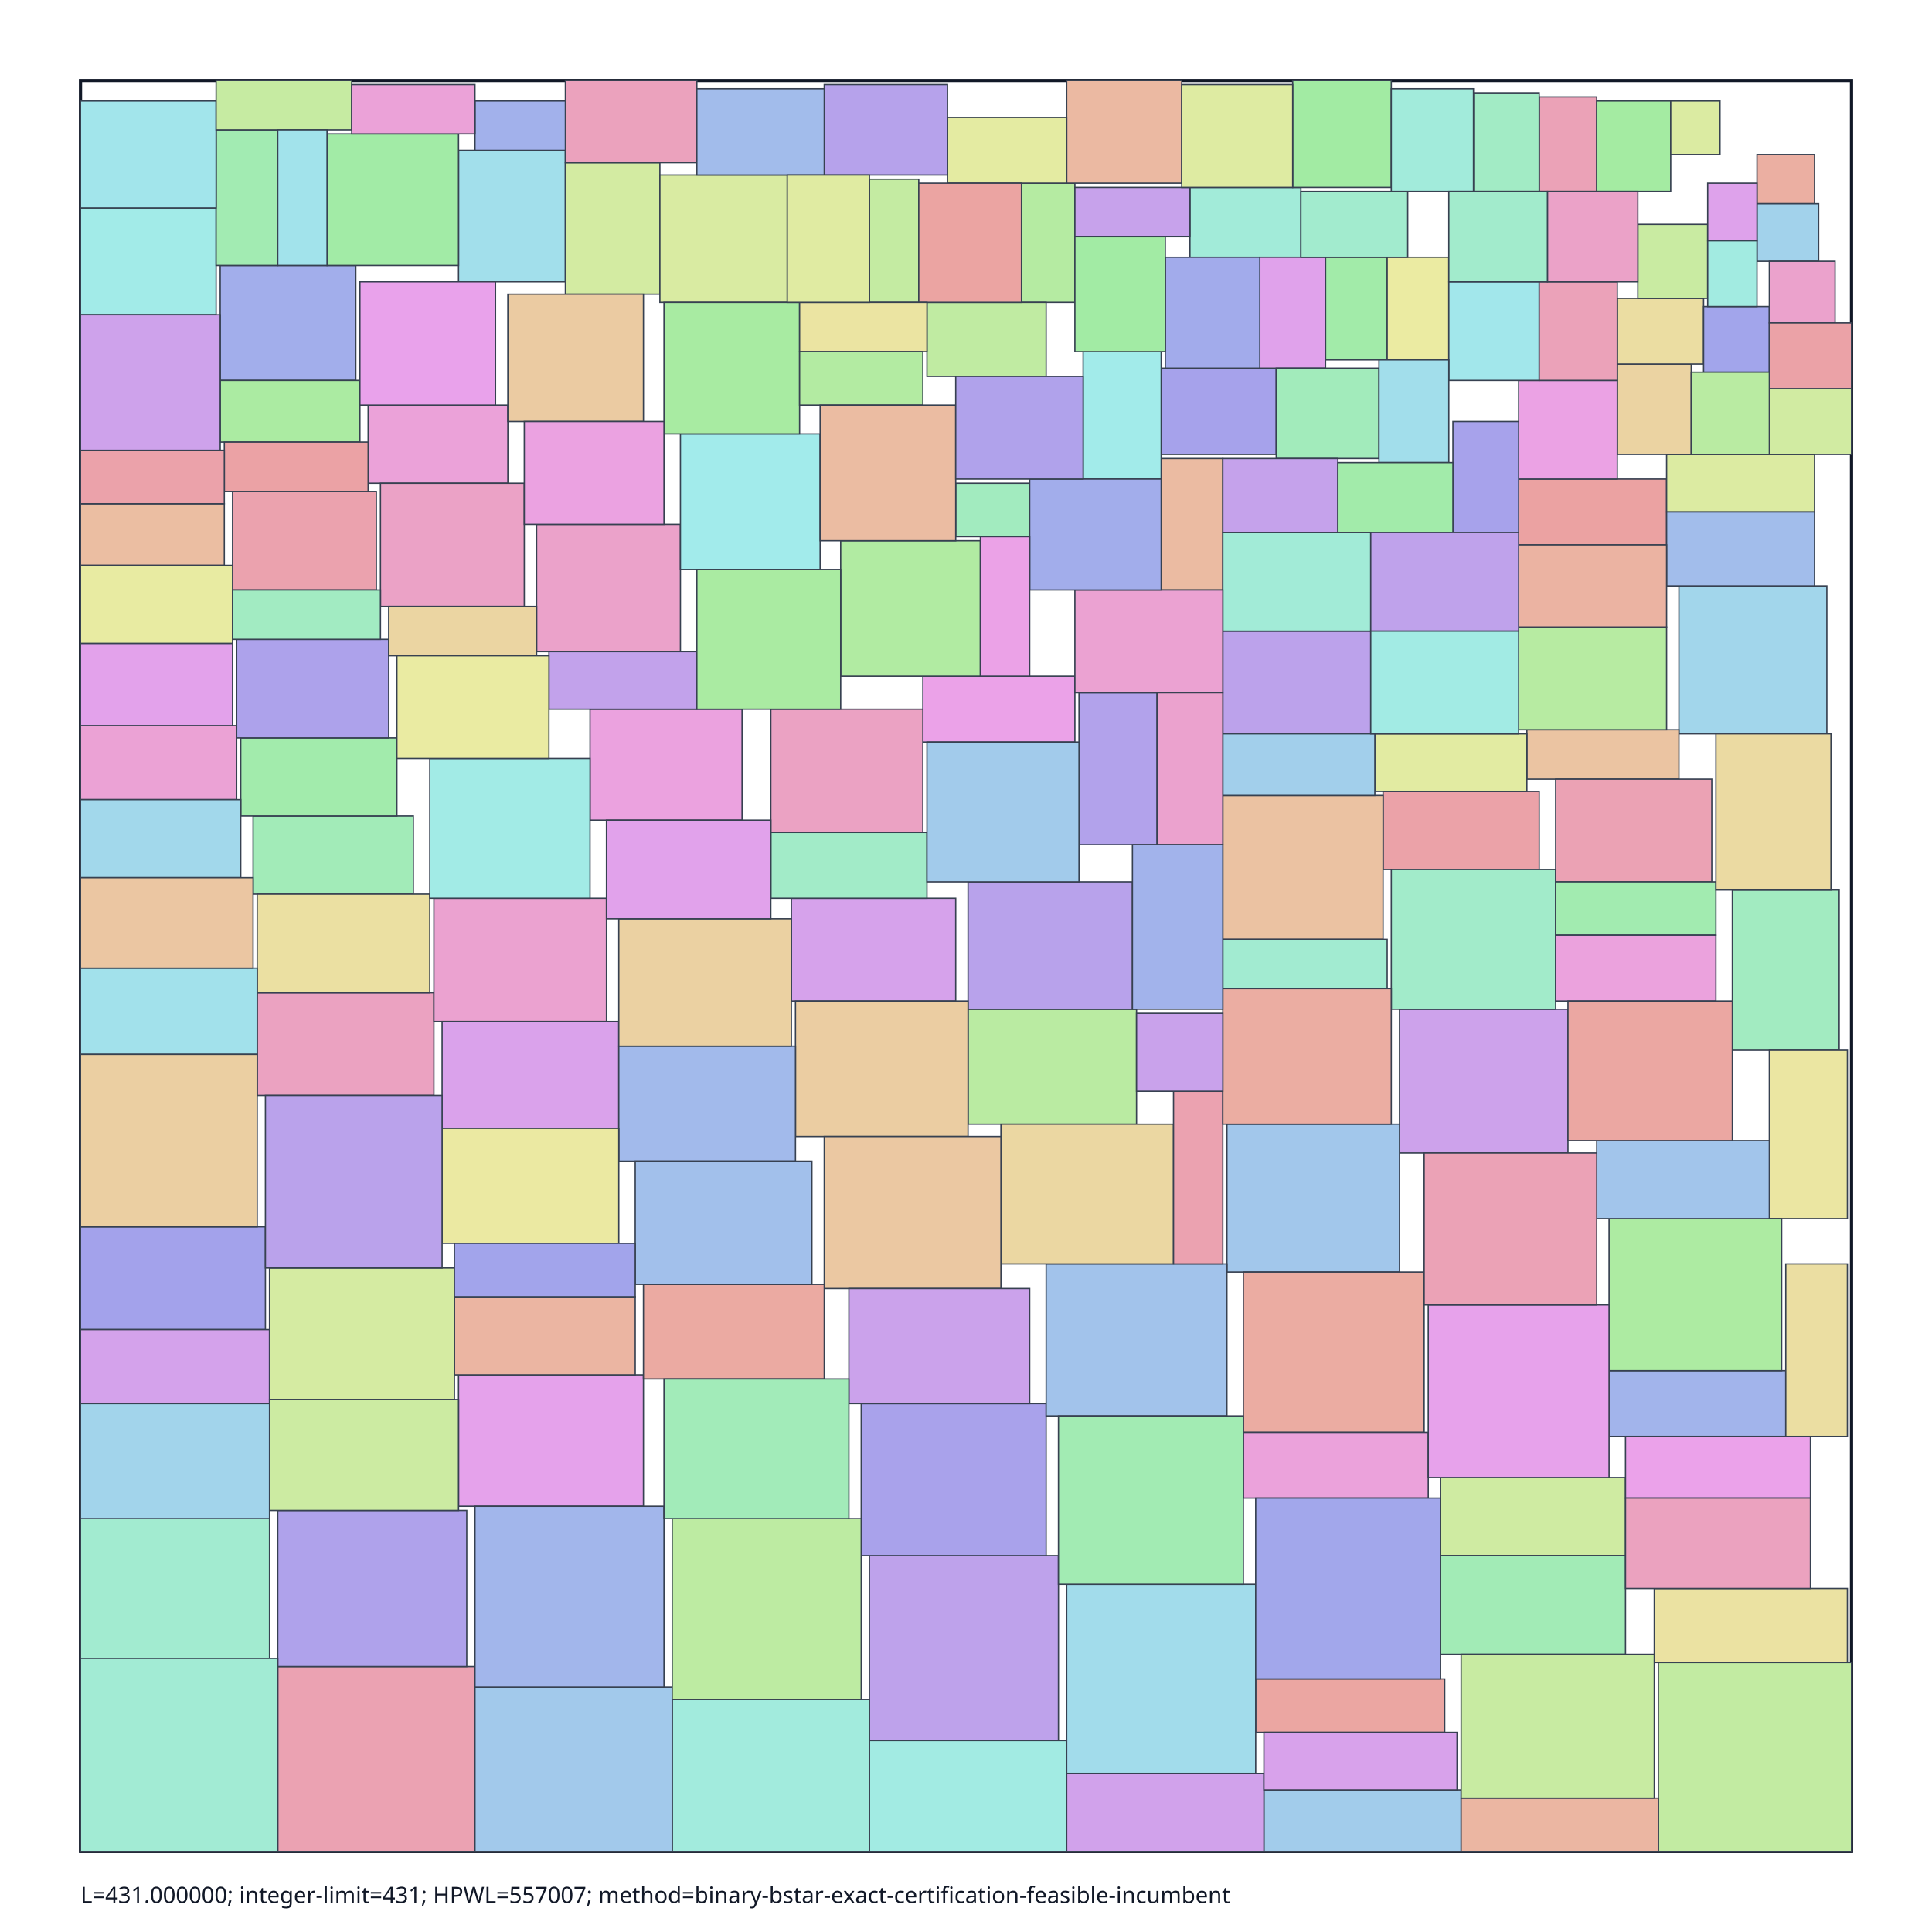
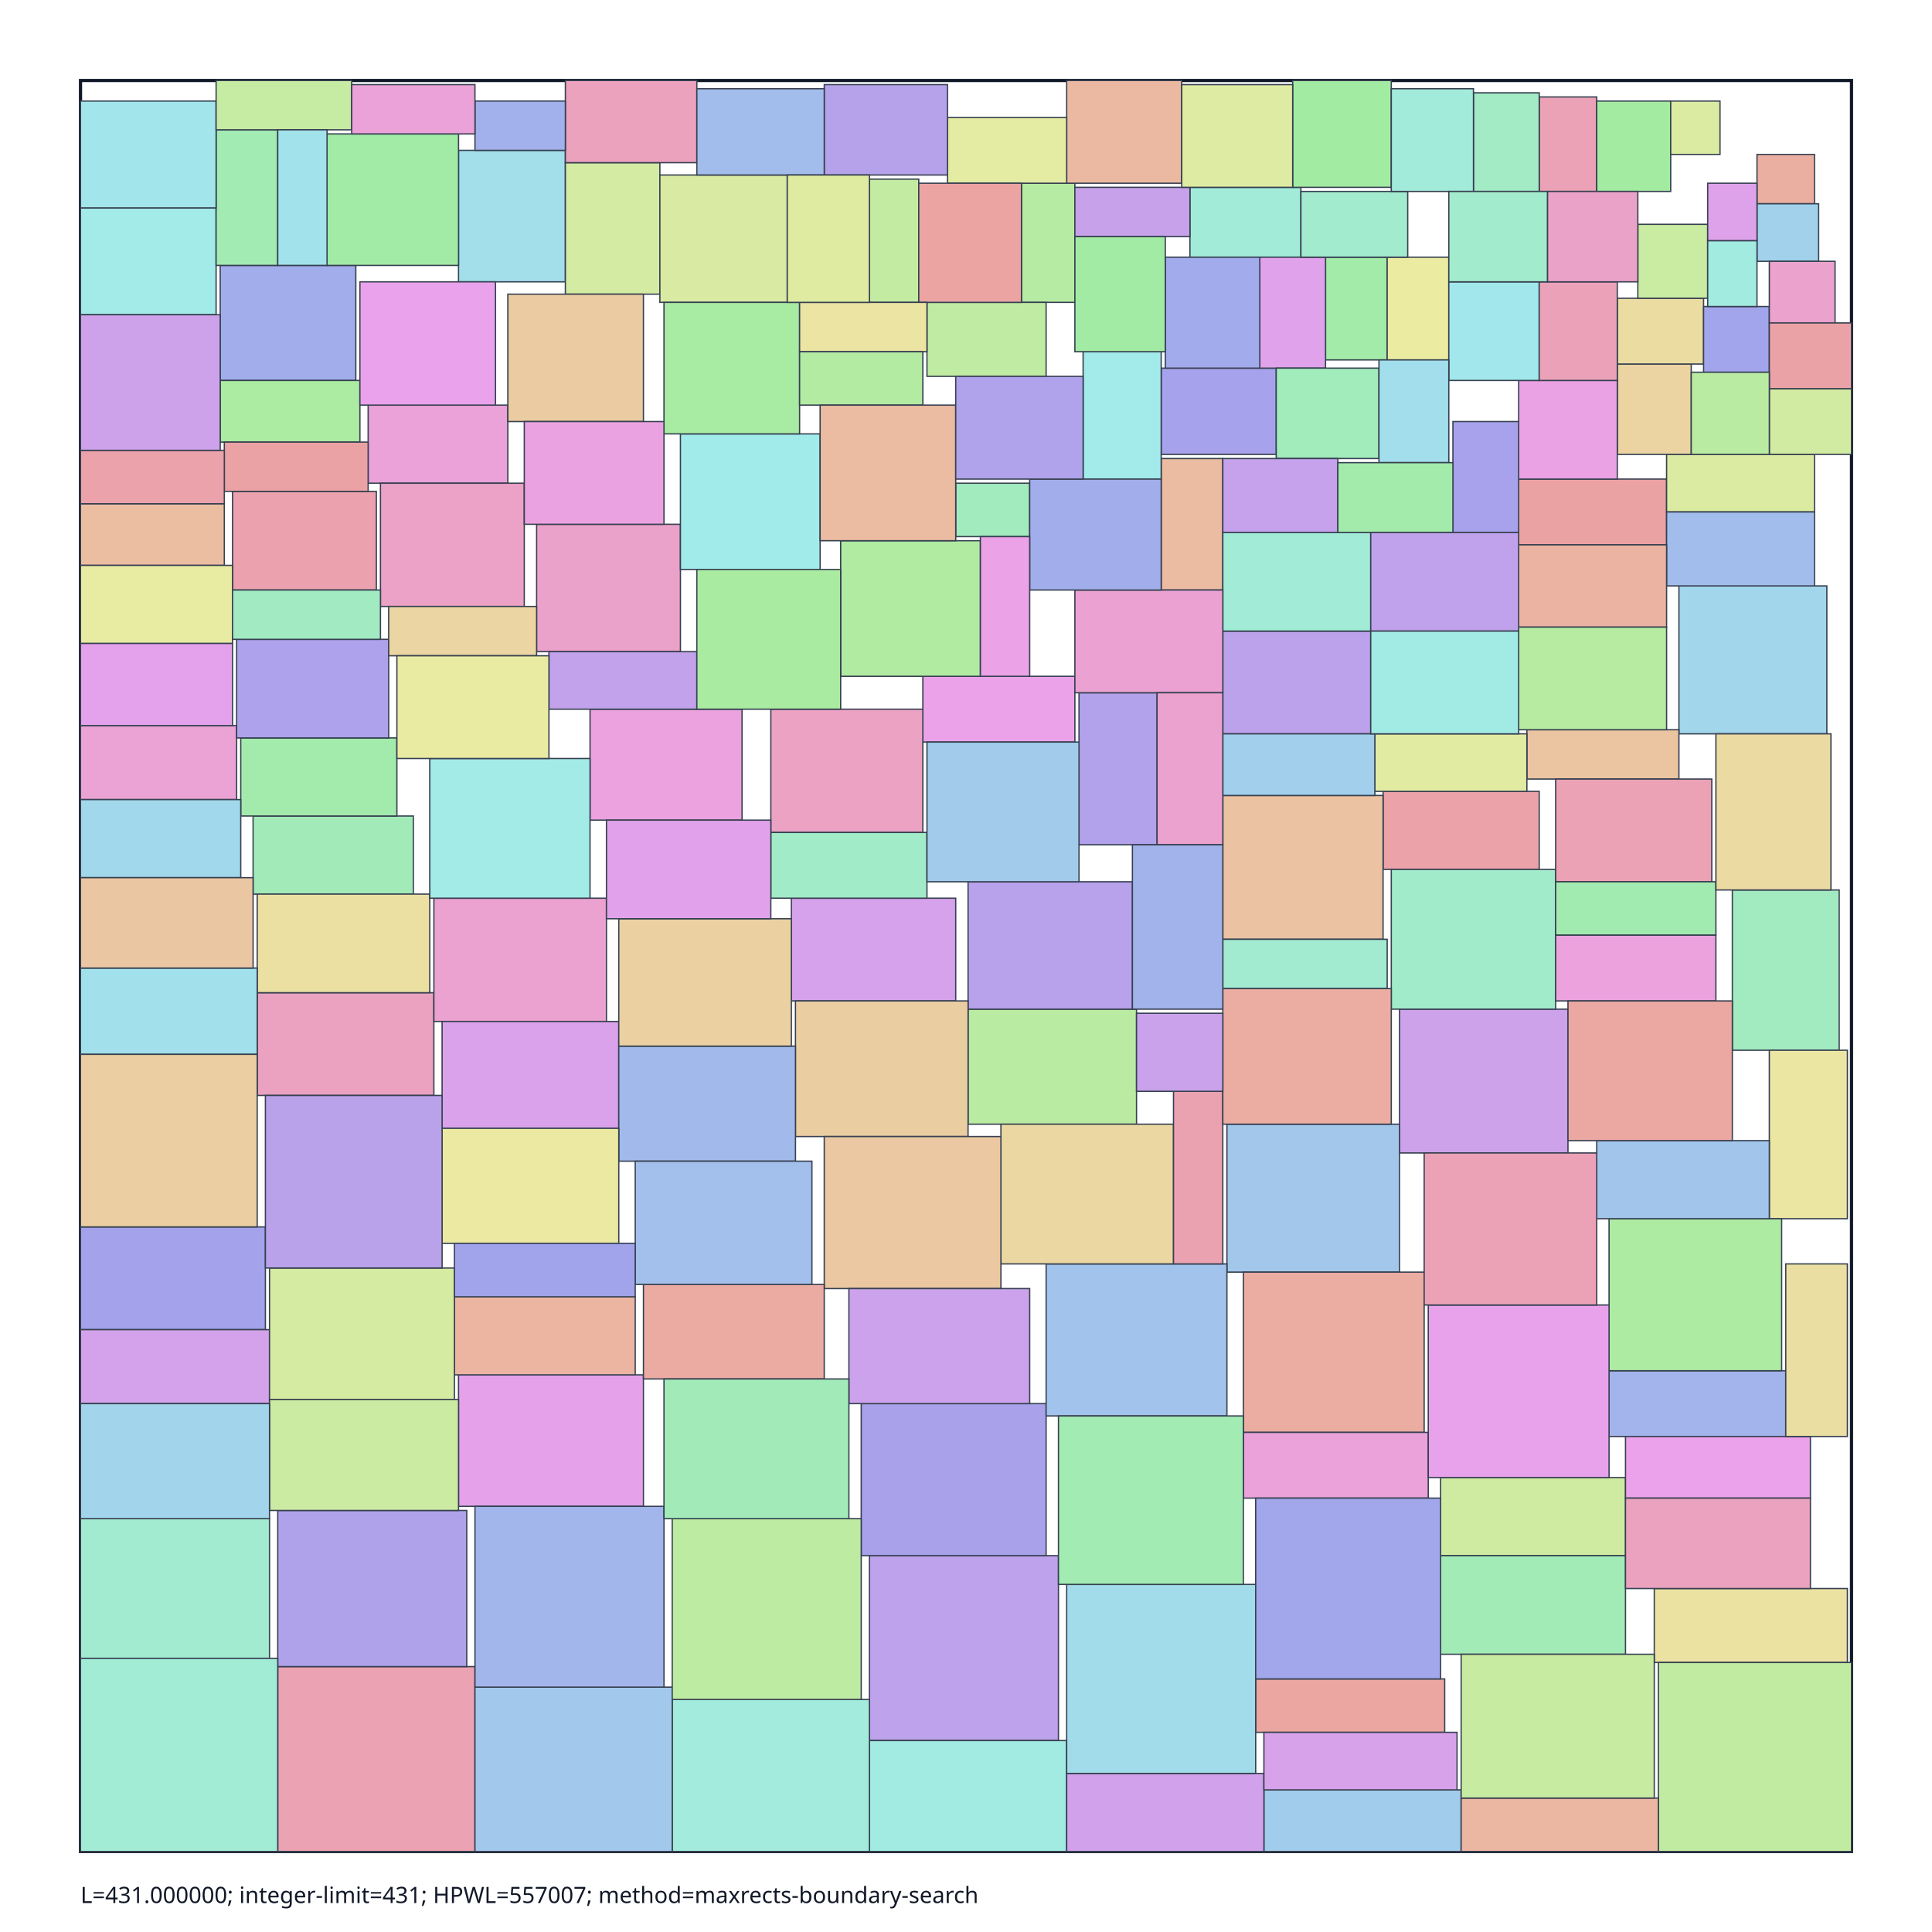
<svg xmlns="http://www.w3.org/2000/svg" width="1200" height="1200" viewBox="0 0 1200 1200">
  <rect width="100%" height="100%" fill="white" />
  <rect x="50" y="50" width="1100.000" height="1100.000" fill="none" stroke="#111827" stroke-width="2" />
  <rect x="943.271" y="297.564" width="91.879" height="40.835" fill="hsl(0.0,65%,78%)" stroke="#374151" stroke-width="0.8" />
  <rect x="157.193" y="506.845" width="99.536" height="48.492" fill="hsl(137.5,65%,78%)" stroke="#374151" stroke-width="0.8" />
  <rect x="869.258" y="626.798" width="104.640" height="89.327" fill="hsl(275.0,65%,78%)" stroke="#374151" stroke-width="0.8" />
  <rect x="1027.494" y="986.659" width="119.954" height="45.940" fill="hsl(52.5,65%,78%)" stroke="#374151" stroke-width="0.8" />
  <rect x="284.803" y="93.387" width="66.357" height="81.671" fill="hsl(190.0,65%,78%)" stroke="#374151" stroke-width="0.8" />
  <rect x="333.295" y="325.638" width="89.327" height="79.118" fill="hsl(327.5,65%,78%)" stroke="#374151" stroke-width="0.8" />
  <rect x="634.455" y="113.805" width="33.179" height="74.014" fill="hsl(105.0,65%,78%)" stroke="#374151" stroke-width="0.8" />
  <rect x="721.230" y="228.654" width="71.462" height="53.596" fill="hsl(242.6,65%,78%)" stroke="#374151" stroke-width="0.8" />
  <rect x="721.230" y="284.803" width="38.283" height="81.671" fill="hsl(20.1,65%,78%)" stroke="#374151" stroke-width="0.8" />
  <rect x="50.000" y="943.271" width="117.401" height="86.775" fill="hsl(157.6,65%,78%)" stroke="#374151" stroke-width="0.8" />
  <rect x="284.803" y="853.944" width="114.849" height="81.671" fill="hsl(295.1,65%,78%)" stroke="#374151" stroke-width="0.8" />
  <rect x="1035.151" y="282.251" width="91.879" height="35.731" fill="hsl(72.6,65%,78%)" stroke="#374151" stroke-width="0.8" />
  <rect x="762.065" y="698.260" width="107.193" height="91.879" fill="hsl(210.1,65%,78%)" stroke="#374151" stroke-width="0.8" />
  <rect x="172.506" y="1035.151" width="122.506" height="114.849" fill="hsl(347.6,65%,78%)" stroke="#374151" stroke-width="0.8" />
  <rect x="823.318" y="159.745" width="38.283" height="63.805" fill="hsl(125.1,65%,78%)" stroke="#374151" stroke-width="0.8" />
  <rect x="540.023" y="966.241" width="117.401" height="114.849" fill="hsl(262.6,65%,78%)" stroke="#374151" stroke-width="0.8" />
  <rect x="1004.524" y="226.102" width="45.940" height="56.148" fill="hsl(40.1,65%,78%)" stroke="#374151" stroke-width="0.8" />
  <rect x="50.000" y="129.118" width="84.223" height="66.357" fill="hsl(177.6,65%,78%)" stroke="#374151" stroke-width="0.8" />
  <rect x="228.654" y="251.624" width="86.775" height="48.492" fill="hsl(315.1,65%,78%)" stroke="#374151" stroke-width="0.8" />
  <rect x="540.023" y="111.253" width="30.626" height="76.566" fill="hsl(92.7,65%,78%)" stroke="#374151" stroke-width="0.8" />
  <rect x="136.775" y="164.849" width="84.223" height="71.462" fill="hsl(230.2,65%,78%)" stroke="#374151" stroke-width="0.8" />
  <rect x="772.274" y="790.139" width="112.297" height="99.536" fill="hsl(7.7,65%,78%)" stroke="#374151" stroke-width="0.8" />
  <rect x="1075.986" y="552.784" width="66.357" height="99.536" fill="hsl(145.2,65%,78%)" stroke="#374151" stroke-width="0.8" />
  <rect x="491.531" y="557.889" width="102.088" height="63.805" fill="hsl(282.7,65%,78%)" stroke="#374151" stroke-width="0.8" />
  <rect x="861.601" y="159.745" width="38.283" height="63.805" fill="hsl(60.2,65%,78%)" stroke="#374151" stroke-width="0.8" />
  <rect x="1042.807" y="363.921" width="91.879" height="91.879" fill="hsl(197.7,65%,78%)" stroke="#374151" stroke-width="0.8" />
  <rect x="159.745" y="616.589" width="109.745" height="63.805" fill="hsl(335.2,65%,78%)" stroke="#374151" stroke-width="0.8" />
  <rect x="136.775" y="236.311" width="86.775" height="38.283" fill="hsl(112.7,65%,78%)" stroke="#374151" stroke-width="0.8" />
  <rect x="172.506" y="938.167" width="117.401" height="96.984" fill="hsl(250.2,65%,78%)" stroke="#374151" stroke-width="0.8" />
  <rect x="948.376" y="453.248" width="94.432" height="30.626" fill="hsl(27.7,65%,78%)" stroke="#374151" stroke-width="0.8" />
  <rect x="739.095" y="116.357" width="68.910" height="43.387" fill="hsl(165.2,65%,78%)" stroke="#374151" stroke-width="0.8" />
  <rect x="573.202" y="420.070" width="94.432" height="40.835" fill="hsl(302.7,65%,78%)" stroke="#374151" stroke-width="0.8" />
  <rect x="351.160" y="101.044" width="58.701" height="81.671" fill="hsl(80.3,65%,78%)" stroke="#374151" stroke-width="0.8" />
  <rect x="1035.151" y="317.981" width="91.879" height="45.940" fill="hsl(217.8,65%,78%)" stroke="#374151" stroke-width="0.8" />
  <rect x="859.049" y="491.531" width="96.984" height="48.492" fill="hsl(355.3,65%,78%)" stroke="#374151" stroke-width="0.8" />
  <rect x="134.223" y="80.626" width="38.283" height="84.223" fill="hsl(132.8,65%,78%)" stroke="#374151" stroke-width="0.8" />
  <rect x="667.633" y="116.357" width="71.462" height="30.626" fill="hsl(270.3,65%,78%)" stroke="#374151" stroke-width="0.8" />
  <rect x="1004.524" y="185.267" width="53.596" height="40.835" fill="hsl(47.8,65%,78%)" stroke="#374151" stroke-width="0.8" />
  <rect x="50.000" y="62.761" width="84.223" height="66.357" fill="hsl(185.3,65%,78%)" stroke="#374151" stroke-width="0.8" />
  <rect x="269.490" y="557.889" width="107.193" height="76.566" fill="hsl(322.8,65%,78%)" stroke="#374151" stroke-width="0.8" />
  <rect x="601.276" y="626.798" width="104.640" height="71.462" fill="hsl(100.3,65%,78%)" stroke="#374151" stroke-width="0.8" />
  <rect x="1058.121" y="190.371" width="40.835" height="40.835" fill="hsl(237.8,65%,78%)" stroke="#374151" stroke-width="0.8" />
  <rect x="282.251" y="805.452" width="112.297" height="48.492" fill="hsl(15.3,65%,78%)" stroke="#374151" stroke-width="0.8" />
  <rect x="864.153" y="540.023" width="102.088" height="86.775" fill="hsl(152.8,65%,78%)" stroke="#374151" stroke-width="0.8" />
  <rect x="782.483" y="159.745" width="40.835" height="68.910" fill="hsl(290.4,65%,78%)" stroke="#374151" stroke-width="0.8" />
  <rect x="853.944" y="455.800" width="94.432" height="35.731" fill="hsl(67.9,65%,78%)" stroke="#374151" stroke-width="0.8" />
  <rect x="785.035" y="1111.717" width="122.506" height="38.283" fill="hsl(205.4,65%,78%)" stroke="#374151" stroke-width="0.8" />
  <rect x="956.032" y="60.209" width="35.731" height="58.701" fill="hsl(342.9,65%,78%)" stroke="#374151" stroke-width="0.8" />
  <rect x="802.900" y="50.000" width="61.253" height="66.357" fill="hsl(120.4,65%,78%)" stroke="#374151" stroke-width="0.8" />
  <rect x="601.276" y="547.680" width="102.088" height="79.118" fill="hsl(257.9,65%,78%)" stroke="#374151" stroke-width="0.8" />
  <rect x="494.084" y="621.694" width="107.193" height="84.223" fill="hsl(35.4,65%,78%)" stroke="#374151" stroke-width="0.8" />
  <rect x="540.023" y="1081.090" width="122.506" height="68.910" fill="hsl(172.9,65%,78%)" stroke="#374151" stroke-width="0.8" />
  <rect x="366.473" y="440.487" width="94.432" height="68.910" fill="hsl(310.4,65%,78%)" stroke="#374151" stroke-width="0.8" />
  <rect x="1017.285" y="139.327" width="43.387" height="45.940" fill="hsl(87.9,65%,78%)" stroke="#374151" stroke-width="0.8" />
  <rect x="999.420" y="851.392" width="109.745" height="40.835" fill="hsl(225.4,65%,78%)" stroke="#374151" stroke-width="0.8" />
  <rect x="779.930" y="1042.807" width="117.401" height="33.179" fill="hsl(2.9,65%,78%)" stroke="#374151" stroke-width="0.8" />
  <rect x="792.691" y="228.654" width="63.805" height="56.148" fill="hsl(140.4,65%,78%)" stroke="#374151" stroke-width="0.8" />
  <rect x="662.529" y="1101.508" width="122.506" height="48.492" fill="hsl(278.0,65%,78%)" stroke="#374151" stroke-width="0.8" />
  <rect x="1098.956" y="652.320" width="48.492" height="104.640" fill="hsl(55.5,65%,78%)" stroke="#374151" stroke-width="0.8" />
  <rect x="662.529" y="984.107" width="117.401" height="117.401" fill="hsl(193.0,65%,78%)" stroke="#374151" stroke-width="0.8" />
  <rect x="236.311" y="300.116" width="89.327" height="76.566" fill="hsl(330.5,65%,78%)" stroke="#374151" stroke-width="0.8" />
  <rect x="522.158" y="335.847" width="86.775" height="84.223" fill="hsl(108.0,65%,78%)" stroke="#374151" stroke-width="0.8" />
  <rect x="534.919" y="871.810" width="114.849" height="94.432" fill="hsl(245.5,65%,78%)" stroke="#374151" stroke-width="0.8" />
  <rect x="50.000" y="312.877" width="89.327" height="38.283" fill="hsl(23.0,65%,78%)" stroke="#374151" stroke-width="0.8" />
  <rect x="50.000" y="1030.046" width="122.506" height="119.954" fill="hsl(160.5,65%,78%)" stroke="#374151" stroke-width="0.8" />
  <rect x="223.550" y="175.058" width="84.223" height="76.566" fill="hsl(298.0,65%,78%)" stroke="#374151" stroke-width="0.8" />
  <rect x="409.861" y="108.701" width="79.118" height="79.118" fill="hsl(75.5,65%,78%)" stroke="#374151" stroke-width="0.8" />
  <rect x="649.768" y="785.035" width="112.297" height="94.432" fill="hsl(213.0,65%,78%)" stroke="#374151" stroke-width="0.8" />
  <rect x="144.432" y="305.220" width="89.327" height="61.253" fill="hsl(350.5,65%,78%)" stroke="#374151" stroke-width="0.8" />
  <rect x="149.536" y="458.353" width="96.984" height="48.492" fill="hsl(128.1,65%,78%)" stroke="#374151" stroke-width="0.8" />
  <rect x="340.951" y="404.756" width="91.879" height="35.731" fill="hsl(265.6,65%,78%)" stroke="#374151" stroke-width="0.8" />
  <rect x="621.694" y="698.260" width="107.193" height="86.775" fill="hsl(43.1,65%,78%)" stroke="#374151" stroke-width="0.8" />
  <rect x="422.622" y="269.490" width="86.775" height="84.223" fill="hsl(180.6,65%,78%)" stroke="#374151" stroke-width="0.8" />
  <rect x="50.000" y="450.696" width="96.984" height="45.940" fill="hsl(318.1,65%,78%)" stroke="#374151" stroke-width="0.8" />
  <rect x="575.754" y="187.819" width="74.014" height="45.940" fill="hsl(95.6,65%,78%)" stroke="#374151" stroke-width="0.8" />
  <rect x="723.782" y="159.745" width="58.701" height="68.910" fill="hsl(233.1,65%,78%)" stroke="#374151" stroke-width="0.8" />
  <rect x="1091.299" y="95.940" width="35.731" height="30.626" fill="hsl(10.6,65%,78%)" stroke="#374151" stroke-width="0.8" />
  <rect x="915.197" y="57.657" width="40.835" height="61.253" fill="hsl(148.1,65%,78%)" stroke="#374151" stroke-width="0.8" />
  <rect x="274.594" y="634.455" width="109.745" height="66.357" fill="hsl(285.6,65%,78%)" stroke="#374151" stroke-width="0.8" />
  <rect x="50.000" y="351.160" width="94.432" height="48.492" fill="hsl(63.1,65%,78%)" stroke="#374151" stroke-width="0.8" />
  <rect x="1091.299" y="126.566" width="38.283" height="35.731" fill="hsl(200.6,65%,78%)" stroke="#374151" stroke-width="0.8" />
  <rect x="351.160" y="50.000" width="81.671" height="51.044" fill="hsl(338.1,65%,78%)" stroke="#374151" stroke-width="0.8" />
  <rect x="412.413" y="187.819" width="84.223" height="81.671" fill="hsl(115.7,65%,78%)" stroke="#374151" stroke-width="0.8" />
  <rect x="670.186" y="430.278" width="48.492" height="94.432" fill="hsl(253.2,65%,78%)" stroke="#374151" stroke-width="0.8" />
  <rect x="511.949" y="705.916" width="109.745" height="94.432" fill="hsl(30.7,65%,78%)" stroke="#374151" stroke-width="0.8" />
  <rect x="417.517" y="1055.568" width="122.506" height="94.432" fill="hsl(168.2,65%,78%)" stroke="#374151" stroke-width="0.8" />
  <rect x="943.271" y="236.311" width="61.253" height="61.253" fill="hsl(305.7,65%,78%)" stroke="#374151" stroke-width="0.8" />
  <rect x="894.780" y="917.749" width="114.849" height="48.492" fill="hsl(83.2,65%,78%)" stroke="#374151" stroke-width="0.8" />
  <rect x="384.339" y="649.768" width="109.745" height="71.462" fill="hsl(220.7,65%,78%)" stroke="#374151" stroke-width="0.8" />
  <rect x="139.327" y="274.594" width="89.327" height="30.626" fill="hsl(358.2,65%,78%)" stroke="#374151" stroke-width="0.8" />
  <rect x="894.780" y="966.241" width="114.849" height="61.253" fill="hsl(135.7,65%,78%)" stroke="#374151" stroke-width="0.8" />
  <rect x="527.262" y="800.348" width="112.297" height="71.462" fill="hsl(273.2,65%,78%)" stroke="#374151" stroke-width="0.8" />
  <rect x="159.745" y="555.336" width="107.193" height="61.253" fill="hsl(50.7,65%,78%)" stroke="#374151" stroke-width="0.8" />
  <rect x="50.000" y="601.276" width="109.745" height="53.596" fill="hsl(188.2,65%,78%)" stroke="#374151" stroke-width="0.8" />
  <rect x="1098.956" y="162.297" width="40.835" height="38.283" fill="hsl(325.8,65%,78%)" stroke="#374151" stroke-width="0.8" />
  <rect x="943.271" y="389.443" width="91.879" height="63.805" fill="hsl(103.3,65%,78%)" stroke="#374151" stroke-width="0.8" />
  <rect x="50.000" y="762.065" width="114.849" height="63.805" fill="hsl(240.8,65%,78%)" stroke="#374151" stroke-width="0.8" />
  <rect x="662.529" y="50.000" width="71.462" height="63.805" fill="hsl(18.3,65%,78%)" stroke="#374151" stroke-width="0.8" />
  <rect x="808.005" y="118.910" width="66.357" height="40.835" fill="hsl(155.8,65%,78%)" stroke="#374151" stroke-width="0.8" />
  <rect x="50.000" y="399.652" width="94.432" height="51.044" fill="hsl(293.3,65%,78%)" stroke="#374151" stroke-width="0.8" />
  <rect x="733.991" y="52.552" width="68.910" height="63.805" fill="hsl(70.8,65%,78%)" stroke="#374151" stroke-width="0.8" />
  <rect x="295.012" y="1047.912" width="122.506" height="102.088" fill="hsl(208.3,65%,78%)" stroke="#374151" stroke-width="0.8" />
  <rect x="966.241" y="483.875" width="96.984" height="63.805" fill="hsl(345.8,65%,78%)" stroke="#374151" stroke-width="0.8" />
  <rect x="203.132" y="83.179" width="81.671" height="81.671" fill="hsl(123.3,65%,78%)" stroke="#374151" stroke-width="0.8" />
  <rect x="759.513" y="391.995" width="91.879" height="63.805" fill="hsl(260.8,65%,78%)" stroke="#374151" stroke-width="0.8" />
  <rect x="384.339" y="570.650" width="107.193" height="79.118" fill="hsl(38.3,65%,78%)" stroke="#374151" stroke-width="0.8" />
  <rect x="266.937" y="471.114" width="99.536" height="86.775" fill="hsl(175.8,65%,78%)" stroke="#374151" stroke-width="0.8" />
  <rect x="772.274" y="889.675" width="114.849" height="40.835" fill="hsl(313.4,65%,78%)" stroke="#374151" stroke-width="0.8" />
  <rect x="134.223" y="50.000" width="84.223" height="30.626" fill="hsl(90.9,65%,78%)" stroke="#374151" stroke-width="0.8" />
  <rect x="295.012" y="62.761" width="56.148" height="30.626" fill="hsl(228.4,65%,78%)" stroke="#374151" stroke-width="0.8" />
  <rect x="399.652" y="797.796" width="112.297" height="58.701" fill="hsl(5.9,65%,78%)" stroke="#374151" stroke-width="0.8" />
  <rect x="593.619" y="300.116" width="45.940" height="33.179" fill="hsl(143.4,65%,78%)" stroke="#374151" stroke-width="0.8" />
  <rect x="50.000" y="825.870" width="117.401" height="45.940" fill="hsl(280.9,65%,78%)" stroke="#374151" stroke-width="0.8" />
  <rect x="274.594" y="700.812" width="109.745" height="71.462" fill="hsl(58.4,65%,78%)" stroke="#374151" stroke-width="0.8" />
  <rect x="50.000" y="496.636" width="99.536" height="48.492" fill="hsl(195.9,65%,78%)" stroke="#374151" stroke-width="0.8" />
  <rect x="478.770" y="440.487" width="94.432" height="76.566" fill="hsl(333.4,65%,78%)" stroke="#374151" stroke-width="0.8" />
  <rect x="999.420" y="756.961" width="107.193" height="94.432" fill="hsl(110.9,65%,78%)" stroke="#374151" stroke-width="0.8" />
  <rect x="146.984" y="397.100" width="94.432" height="61.253" fill="hsl(248.4,65%,78%)" stroke="#374151" stroke-width="0.8" />
  <rect x="759.513" y="494.084" width="99.536" height="89.327" fill="hsl(25.9,65%,78%)" stroke="#374151" stroke-width="0.8" />
  <rect x="759.513" y="330.742" width="91.879" height="61.253" fill="hsl(163.5,65%,78%)" stroke="#374151" stroke-width="0.8" />
  <rect x="1009.629" y="892.227" width="114.849" height="38.283" fill="hsl(301.0,65%,78%)" stroke="#374151" stroke-width="0.8" />
  <rect x="167.401" y="787.587" width="114.849" height="81.671" fill="hsl(78.5,65%,78%)" stroke="#374151" stroke-width="0.8" />
  <rect x="394.548" y="721.230" width="109.745" height="76.566" fill="hsl(216.0,65%,78%)" stroke="#374151" stroke-width="0.8" />
  <rect x="50.000" y="279.698" width="89.327" height="33.179" fill="hsl(353.5,65%,78%)" stroke="#374151" stroke-width="0.8" />
  <rect x="966.241" y="547.680" width="99.536" height="33.179" fill="hsl(131.0,65%,78%)" stroke="#374151" stroke-width="0.8" />
  <rect x="759.513" y="284.803" width="71.462" height="45.940" fill="hsl(268.5,65%,78%)" stroke="#374151" stroke-width="0.8" />
  <rect x="1065.777" y="455.800" width="71.462" height="96.984" fill="hsl(46.0,65%,78%)" stroke="#374151" stroke-width="0.8" />
  <rect x="899.884" y="175.058" width="56.148" height="61.253" fill="hsl(183.5,65%,78%)" stroke="#374151" stroke-width="0.8" />
  <rect x="667.633" y="366.473" width="91.879" height="63.805" fill="hsl(321.0,65%,78%)" stroke="#374151" stroke-width="0.8" />
  <rect x="417.517" y="943.271" width="117.401" height="112.297" fill="hsl(98.5,65%,78%)" stroke="#374151" stroke-width="0.8" />
  <rect x="779.930" y="930.510" width="114.849" height="112.297" fill="hsl(236.0,65%,78%)" stroke="#374151" stroke-width="0.8" />
  <rect x="943.271" y="338.399" width="91.879" height="51.044" fill="hsl(13.5,65%,78%)" stroke="#374151" stroke-width="0.8" />
  <rect x="478.770" y="517.053" width="96.984" height="40.835" fill="hsl(151.1,65%,78%)" stroke="#374151" stroke-width="0.8" />
  <rect x="1060.673" y="113.805" width="30.626" height="35.731" fill="hsl(288.6,65%,78%)" stroke="#374151" stroke-width="0.8" />
  <rect x="588.515" y="72.970" width="74.014" height="40.835" fill="hsl(66.1,65%,78%)" stroke="#374151" stroke-width="0.8" />
  <rect x="759.513" y="455.800" width="94.432" height="38.283" fill="hsl(203.6,65%,78%)" stroke="#374151" stroke-width="0.8" />
  <rect x="956.032" y="175.058" width="48.492" height="61.253" fill="hsl(341.1,65%,78%)" stroke="#374151" stroke-width="0.8" />
  <rect x="991.763" y="62.761" width="45.940" height="56.148" fill="hsl(118.6,65%,78%)" stroke="#374151" stroke-width="0.8" />
  <rect x="511.949" y="52.552" width="76.566" height="56.148" fill="hsl(256.1,65%,78%)" stroke="#374151" stroke-width="0.8" />
  <rect x="315.429" y="182.715" width="84.223" height="79.118" fill="hsl(33.6,65%,78%)" stroke="#374151" stroke-width="0.8" />
  <rect x="1060.673" y="149.536" width="30.626" height="40.835" fill="hsl(171.1,65%,78%)" stroke="#374151" stroke-width="0.8" />
  <rect x="325.638" y="261.833" width="86.775" height="63.805" fill="hsl(308.6,65%,78%)" stroke="#374151" stroke-width="0.8" />
  <rect x="167.401" y="869.258" width="117.401" height="68.910" fill="hsl(86.1,65%,78%)" stroke="#374151" stroke-width="0.8" />
  <rect x="295.012" y="935.615" width="117.401" height="112.297" fill="hsl(223.6,65%,78%)" stroke="#374151" stroke-width="0.8" />
  <rect x="570.650" y="113.805" width="63.805" height="74.014" fill="hsl(1.2,65%,78%)" stroke="#374151" stroke-width="0.8" />
  <rect x="412.413" y="856.497" width="114.849" height="86.775" fill="hsl(138.7,65%,78%)" stroke="#374151" stroke-width="0.8" />
  <rect x="50.000" y="195.476" width="86.775" height="84.223" fill="hsl(276.2,65%,78%)" stroke="#374151" stroke-width="0.8" />
  <rect x="496.636" y="187.819" width="79.118" height="30.626" fill="hsl(53.7,65%,78%)" stroke="#374151" stroke-width="0.8" />
  <rect x="856.497" y="223.550" width="43.387" height="63.805" fill="hsl(191.2,65%,78%)" stroke="#374151" stroke-width="0.8" />
  <rect x="961.137" y="118.910" width="56.148" height="56.148" fill="hsl(328.7,65%,78%)" stroke="#374151" stroke-width="0.8" />
  <rect x="496.636" y="218.445" width="76.566" height="33.179" fill="hsl(106.2,65%,78%)" stroke="#374151" stroke-width="0.8" />
  <rect x="902.436" y="261.833" width="40.835" height="68.910" fill="hsl(243.7,65%,78%)" stroke="#374151" stroke-width="0.8" />
  <rect x="509.397" y="251.624" width="84.223" height="84.223" fill="hsl(21.2,65%,78%)" stroke="#374151" stroke-width="0.8" />
  <rect x="759.513" y="583.411" width="102.088" height="30.626" fill="hsl(158.7,65%,78%)" stroke="#374151" stroke-width="0.8" />
  <rect x="887.123" y="810.557" width="112.297" height="107.193" fill="hsl(296.2,65%,78%)" stroke="#374151" stroke-width="0.8" />
  <rect x="1037.703" y="62.761" width="30.626" height="33.179" fill="hsl(73.7,65%,78%)" stroke="#374151" stroke-width="0.8" />
  <rect x="991.763" y="708.469" width="107.193" height="48.492" fill="hsl(211.2,65%,78%)" stroke="#374151" stroke-width="0.8" />
  <rect x="728.886" y="677.842" width="30.626" height="107.193" fill="hsl(348.8,65%,78%)" stroke="#374151" stroke-width="0.8" />
  <rect x="830.974" y="287.355" width="71.462" height="43.387" fill="hsl(126.3,65%,78%)" stroke="#374151" stroke-width="0.8" />
  <rect x="851.392" y="330.742" width="91.879" height="61.253" fill="hsl(263.8,65%,78%)" stroke="#374151" stroke-width="0.8" />
  <rect x="241.415" y="376.682" width="91.879" height="30.626" fill="hsl(41.3,65%,78%)" stroke="#374151" stroke-width="0.8" />
  <rect x="672.738" y="218.445" width="48.492" height="79.118" fill="hsl(178.8,65%,78%)" stroke="#374151" stroke-width="0.8" />
  <rect x="218.445" y="52.552" width="76.566" height="30.626" fill="hsl(316.3,65%,78%)" stroke="#374151" stroke-width="0.8" />
  <rect x="1030.046" y="1032.599" width="119.954" height="117.401" fill="hsl(93.8,65%,78%)" stroke="#374151" stroke-width="0.8" />
  <rect x="639.559" y="297.564" width="81.671" height="68.910" fill="hsl(231.3,65%,78%)" stroke="#374151" stroke-width="0.8" />
  <rect x="759.513" y="614.037" width="104.640" height="84.223" fill="hsl(8.8,65%,78%)" stroke="#374151" stroke-width="0.8" />
  <rect x="144.432" y="366.473" width="91.879" height="30.626" fill="hsl(146.3,65%,78%)" stroke="#374151" stroke-width="0.8" />
  <rect x="785.035" y="1075.986" width="119.954" height="35.731" fill="hsl(283.8,65%,78%)" stroke="#374151" stroke-width="0.8" />
  <rect x="246.520" y="407.309" width="94.432" height="63.805" fill="hsl(61.3,65%,78%)" stroke="#374151" stroke-width="0.8" />
  <rect x="50.000" y="871.810" width="117.401" height="71.462" fill="hsl(198.9,65%,78%)" stroke="#374151" stroke-width="0.8" />
  <rect x="1009.629" y="930.510" width="114.849" height="56.148" fill="hsl(336.4,65%,78%)" stroke="#374151" stroke-width="0.8" />
  <rect x="432.831" y="353.712" width="89.327" height="86.775" fill="hsl(113.9,65%,78%)" stroke="#374151" stroke-width="0.8" />
  <rect x="593.619" y="233.759" width="79.118" height="63.805" fill="hsl(251.4,65%,78%)" stroke="#374151" stroke-width="0.8" />
  <rect x="50.000" y="545.128" width="107.193" height="56.148" fill="hsl(28.9,65%,78%)" stroke="#374151" stroke-width="0.8" />
  <rect x="864.153" y="55.104" width="51.044" height="63.805" fill="hsl(166.4,65%,78%)" stroke="#374151" stroke-width="0.8" />
  <rect x="608.933" y="333.295" width="30.626" height="86.775" fill="hsl(303.9,65%,78%)" stroke="#374151" stroke-width="0.8" />
  <rect x="1098.956" y="241.415" width="51.044" height="40.835" fill="hsl(81.4,65%,78%)" stroke="#374151" stroke-width="0.8" />
  <rect x="432.831" y="55.104" width="79.118" height="53.596" fill="hsl(218.9,65%,78%)" stroke="#374151" stroke-width="0.8" />
  <rect x="1098.956" y="200.580" width="51.044" height="40.835" fill="hsl(356.4,65%,78%)" stroke="#374151" stroke-width="0.8" />
  <rect x="657.425" y="879.466" width="114.849" height="104.640" fill="hsl(133.9,65%,78%)" stroke="#374151" stroke-width="0.8" />
  <rect x="705.916" y="629.350" width="53.596" height="48.492" fill="hsl(271.4,65%,78%)" stroke="#374151" stroke-width="0.8" />
  <rect x="1109.165" y="785.035" width="38.283" height="107.193" fill="hsl(48.9,65%,78%)" stroke="#374151" stroke-width="0.8" />
  <rect x="172.506" y="80.626" width="30.626" height="84.223" fill="hsl(186.5,65%,78%)" stroke="#374151" stroke-width="0.8" />
  <rect x="718.677" y="430.278" width="40.835" height="94.432" fill="hsl(324.0,65%,78%)" stroke="#374151" stroke-width="0.8" />
  <rect x="1050.464" y="231.206" width="48.492" height="51.044" fill="hsl(101.5,65%,78%)" stroke="#374151" stroke-width="0.8" />
  <rect x="282.251" y="772.274" width="112.297" height="33.179" fill="hsl(239.0,65%,78%)" stroke="#374151" stroke-width="0.8" />
  <rect x="907.541" y="1116.821" width="122.506" height="33.179" fill="hsl(16.5,65%,78%)" stroke="#374151" stroke-width="0.8" />
  <rect x="899.884" y="118.910" width="61.253" height="56.148" fill="hsl(154.0,65%,78%)" stroke="#374151" stroke-width="0.8" />
  <rect x="376.682" y="509.397" width="102.088" height="61.253" fill="hsl(291.5,65%,78%)" stroke="#374151" stroke-width="0.8" />
  <rect x="488.979" y="108.701" width="51.044" height="79.118" fill="hsl(69.0,65%,78%)" stroke="#374151" stroke-width="0.8" />
  <rect x="575.754" y="460.905" width="94.432" height="86.775" fill="hsl(206.5,65%,78%)" stroke="#374151" stroke-width="0.8" />
  <rect x="884.571" y="716.125" width="107.193" height="94.432" fill="hsl(344.0,65%,78%)" stroke="#374151" stroke-width="0.8" />
  <rect x="667.633" y="146.984" width="56.148" height="71.462" fill="hsl(121.5,65%,78%)" stroke="#374151" stroke-width="0.8" />
  <rect x="164.849" y="680.394" width="109.745" height="107.193" fill="hsl(259.0,65%,78%)" stroke="#374151" stroke-width="0.8" />
  <rect x="50.000" y="654.872" width="109.745" height="107.193" fill="hsl(36.6,65%,78%)" stroke="#374151" stroke-width="0.8" />
  <rect x="851.392" y="391.995" width="91.879" height="63.805" fill="hsl(174.1,65%,78%)" stroke="#374151" stroke-width="0.8" />
  <rect x="966.241" y="580.858" width="99.536" height="40.835" fill="hsl(311.6,65%,78%)" stroke="#374151" stroke-width="0.8" />
  <rect x="907.541" y="1027.494" width="119.954" height="89.327" fill="hsl(89.1,65%,78%)" stroke="#374151" stroke-width="0.8" />
  <rect x="703.364" y="524.710" width="56.148" height="102.088" fill="hsl(226.6,65%,78%)" stroke="#374151" stroke-width="0.8" />
  <rect x="973.898" y="621.694" width="102.088" height="86.775" fill="hsl(4.1,65%,78%)" stroke="#374151" stroke-width="0.8" />
-   <text x="50" y="1182" font-family="sans-serif" font-size="14" fill="#111827">L=431.000000; integer-limit=431; HPWL=557007; method=binary-bstar-exact-certification-feasible-incumbent</text>
+   <text x="50" y="1182" font-family="sans-serif" font-size="14" fill="#111827">L=431.000000; integer-limit=431; HPWL=557007; method=maxrects-boundary-search</text>
</svg>
